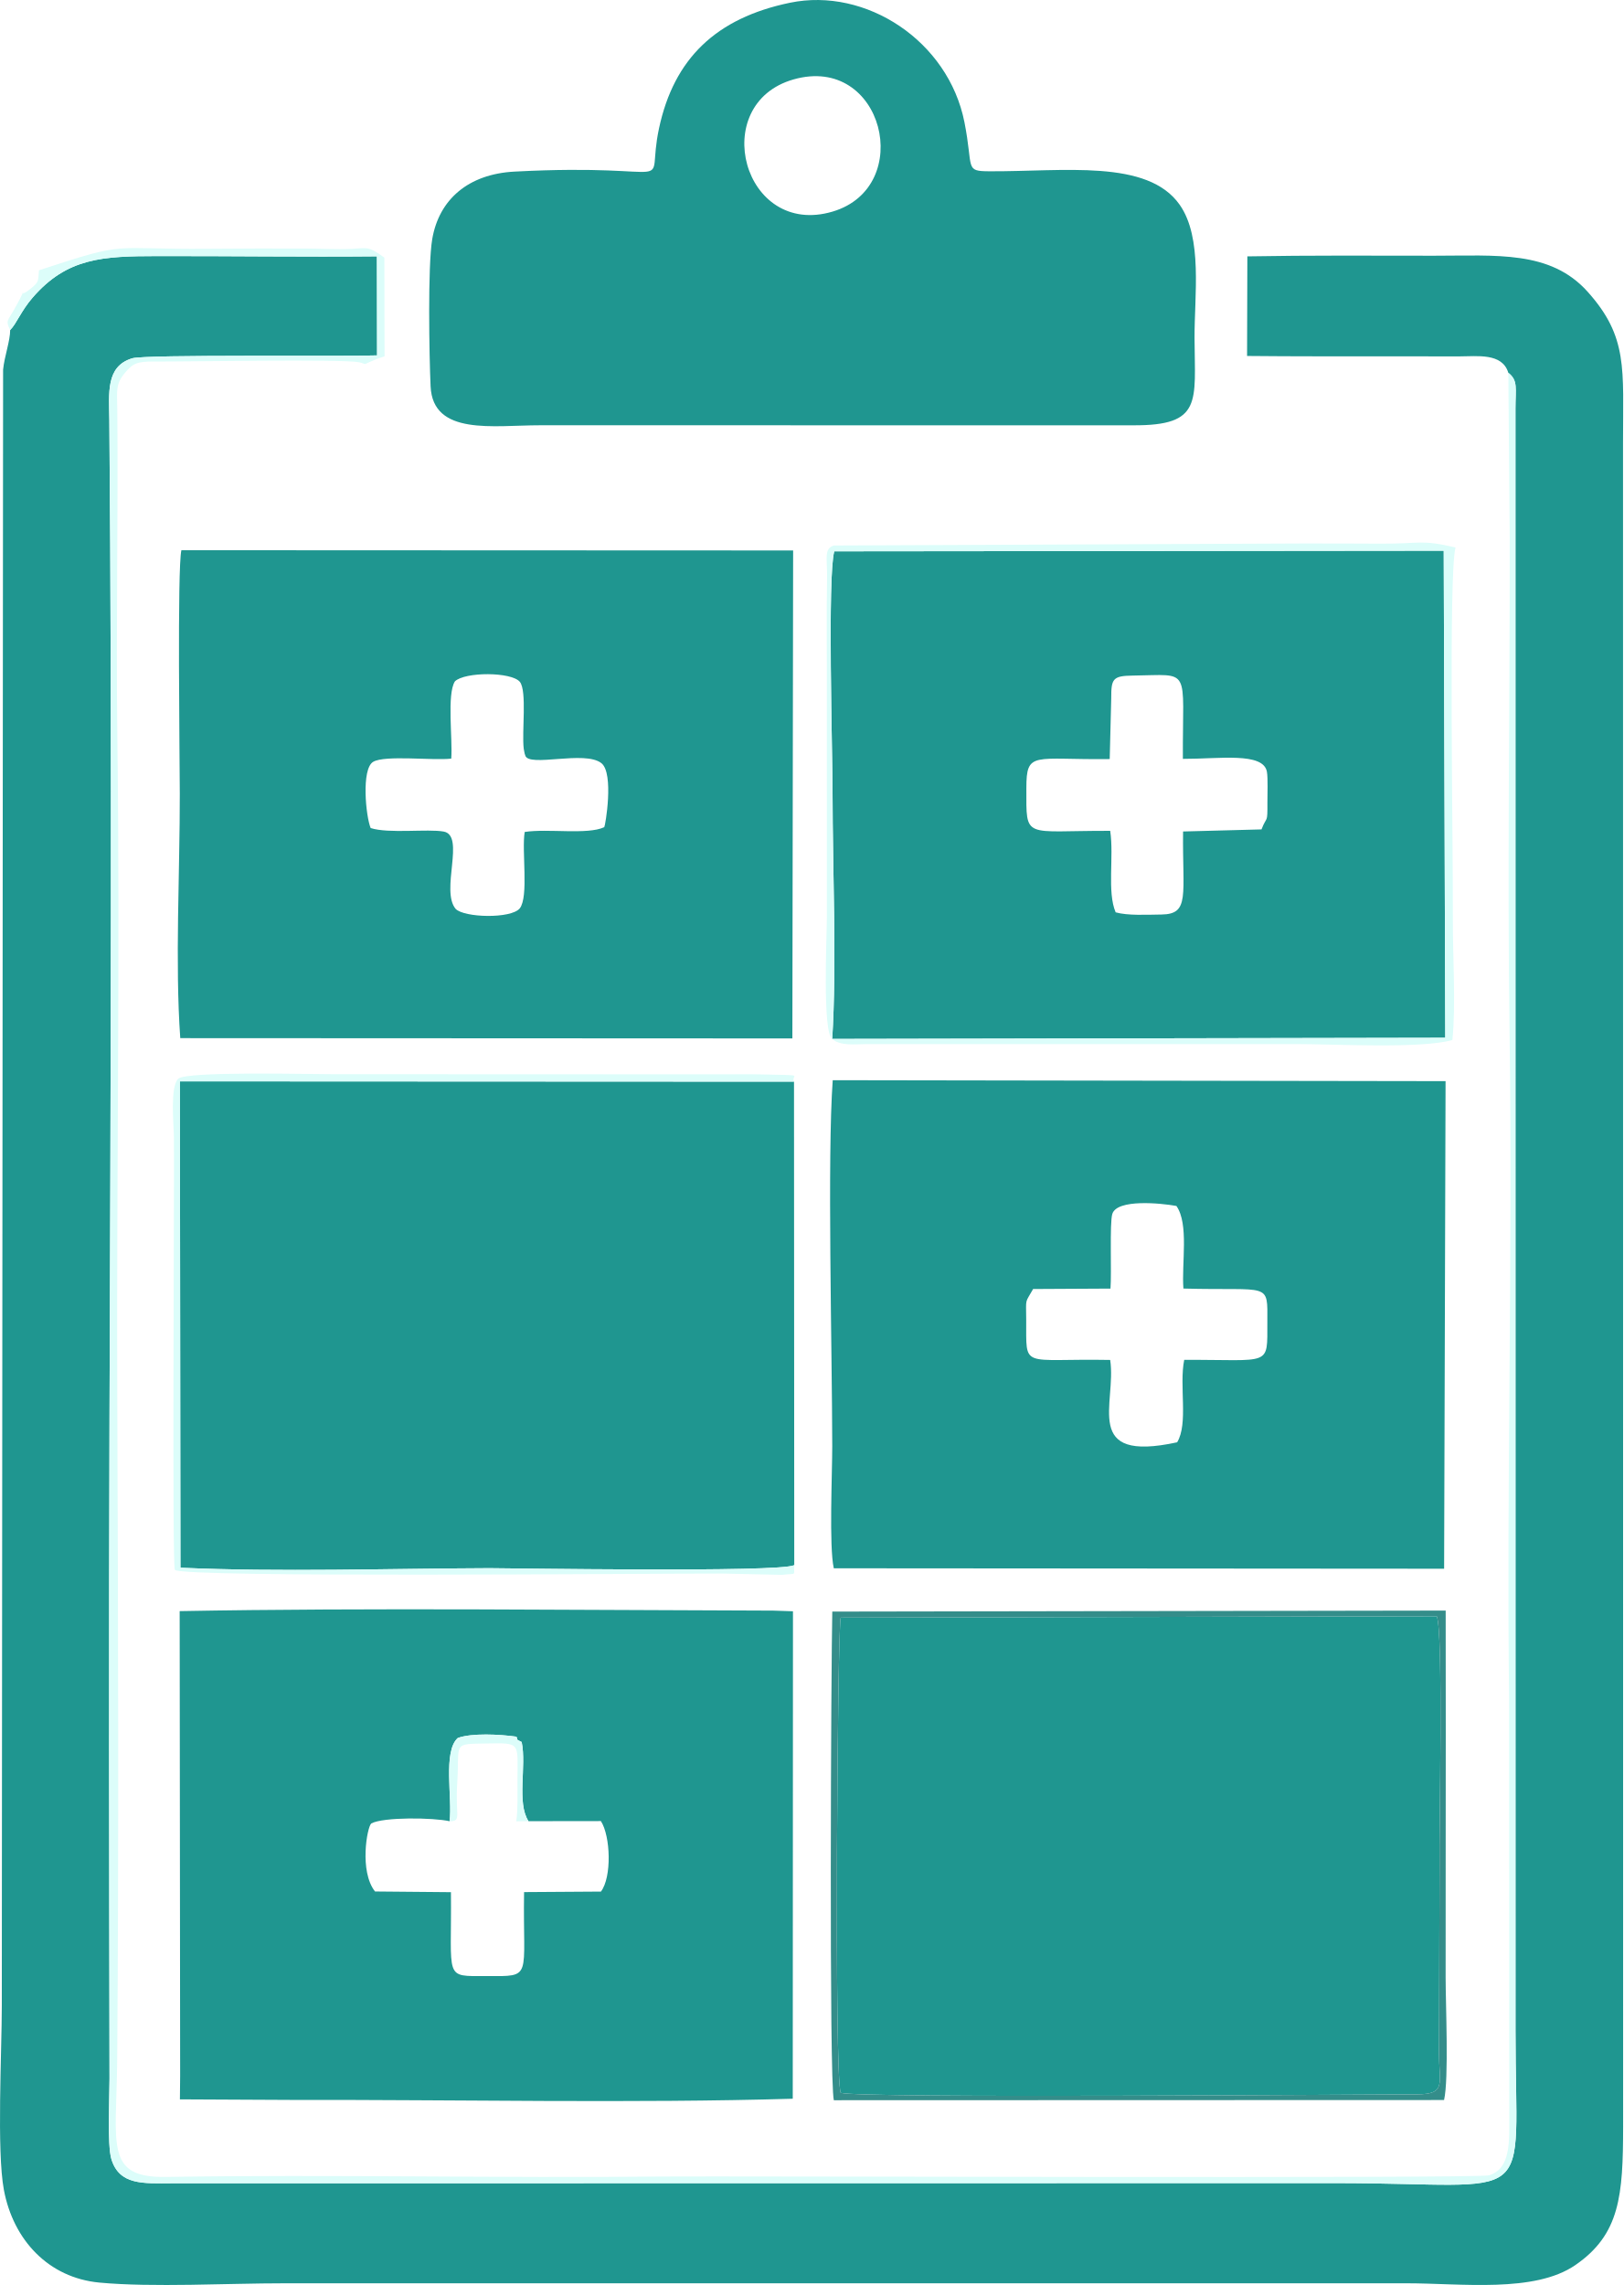
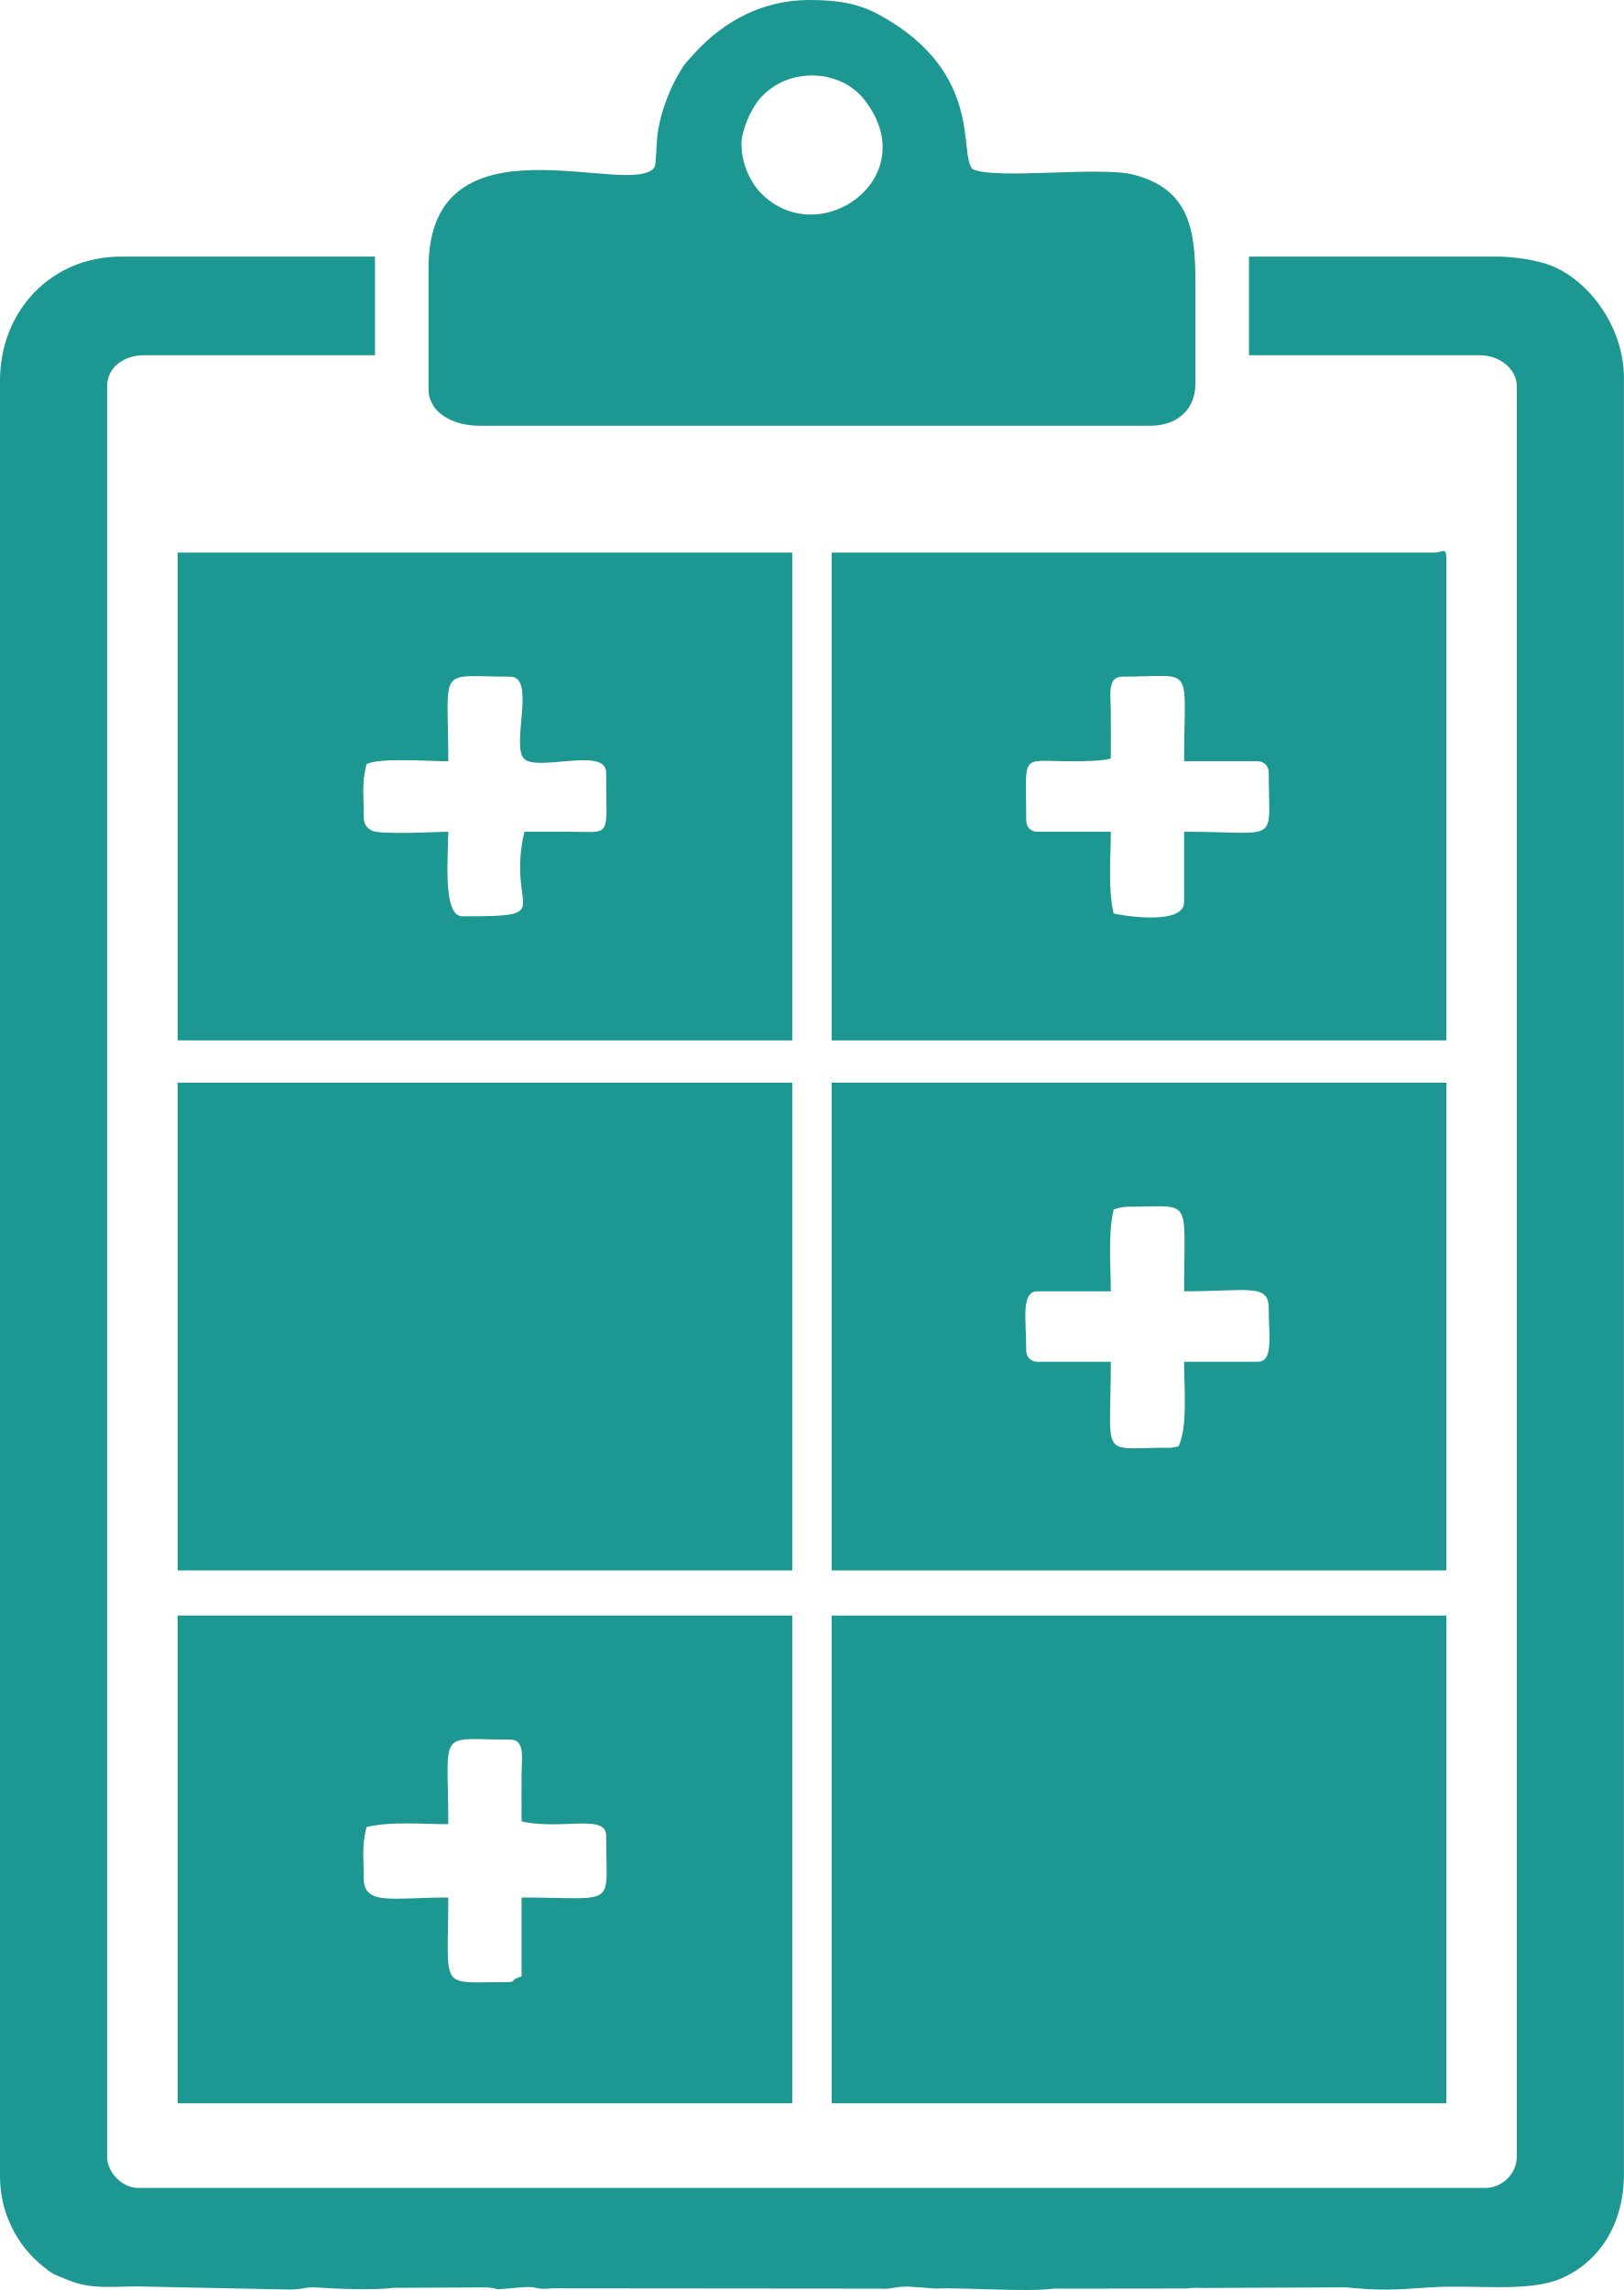
- <svg xmlns="http://www.w3.org/2000/svg" xml:space="preserve" width="203.69mm" height="286.7mm" version="1.1" style="shape-rendering:geometricPrecision; text-rendering:geometricPrecision; image-rendering:optimizeQuality; fill-rule:evenodd; clip-rule:evenodd" viewBox="0 0 204.137 287.33">
+ <svg xmlns="http://www.w3.org/2000/svg" xml:space="preserve" width="203.2mm" height="286.531mm" version="1.1" style="shape-rendering:geometricPrecision; text-rendering:geometricPrecision; image-rendering:optimizeQuality; fill-rule:evenodd; clip-rule:evenodd" viewBox="0 0 203.908 287.529">
  <defs>
    <style type="text/css">
   
-     .fil0 {fill:#1F9690}
-     .fil2 {fill:#348D8A}
-     .fil1 {fill:#DCFDFA}
+     .fil0 {fill:#1C9792}
   
  </style>
  </defs>
  <g id="Camada_x0020_1">
-     <g id="_2301182550960">
-       <path class="fil0" d="M1.278 41.5c0.011,1.338 -0.728,3.321 -0.888,4.983l-0.146 182.032c-0.008,7.896 -0.019,15.793 -0.017,23.688 0.002,5.71 -0.658,18.27 0.262,23.171 1.185,6.314 5.614,11.051 12.013,11.653 6.69,0.629 16.231,0.083 23.228,0.089l141.067 -0.002c6.994,-0.003 16.167,1.253 21.312,-2.285 5.626,-3.868 6.005,-8.755 6.015,-17.423l-0.013 -211.778c-0.007,-9.233 0.658,-13.259 -4.465,-18.958 -4.683,-5.209 -11.449,-4.51 -19.314,-4.514 -7.806,-0.004 -15.622,-0.06 -23.465,0.082l-0.035 12.524c5.947,0.06 11.895,0.043 17.843,0.046 2.947,0.002 5.893,0.004 8.84,0.007 2.23,0.002 5.417,-0.475 6.171,2.064 1.244,0.968 0.901,1.955 0.898,4.505l0.006 204.001c-0.011,22.754 3.098,19.125 -22.633,19.133l-146.371 0.019c-3.577,0.017 -6.587,0.261 -7.585,-3.059 -0.526,-1.748 -0.225,-7.859 -0.229,-10.082 -0.048,-27.801 -0.097,-55.639 -0.001,-83.438 0.141,-41.062 0.335,-84.099 -0.023,-125.158 -0.029,-3.321 -0.487,-6.733 2.881,-7.746 1.674,-0.503 26.794,-0.207 30.791,-0.364l-0.021 -12.456c-9.159,0.086 -18.403,-0.047 -27.579,-0.033 -6.9,0.011 -11.366,0.195 -15.723,5.228 -1.452,1.677 -2.014,3.268 -2.82,4.071z" />
-       <path class="fil0" d="M99.885 196.811l-0.031 -60.797 -77.231 -0.037 0.068 61.156c12.431,0.565 26.28,0.104 38.849,0.058 2.014,-0.007 36.502,0.571 38.345,-0.38z" />
-       <path class="fil0" d="M178.212 263.354c3.738,-0.007 2.753,-1.419 2.761,-5.141l0.064 -23.688c-0.067,-4.362 0.491,-29.179 -0.348,-31.287l-74.957 0.173c-0.414,0.995 -0.846,57.919 0,59.754 2.485,0.712 64.338,0.205 72.48,0.189z" />
-       <path class="fil0" d="M56.538 229.013c0.377,-2.862 -0.871,-8.762 1.035,-10.469 1.758,-0.642 5.254,-0.463 7.357,-0.166 0.355,0.469 -0.349,0.155 0.678,0.679 0.63,3.029 -0.656,7.638 0.857,9.949l9.103 -0.012c1.221,1.893 1.391,7.05 0.005,8.866l-9.666 0.064c-0.173,10.934 1.186,10.575 -4.724,10.562 -5.435,-0.012 -4.362,0.52 -4.473,-10.552l-9.549 -0.087c-2.003,-2.548 -0.995,-8.099 -0.471,-8.555 1.522,-0.826 7.83,-0.742 9.847,-0.279zm-33.913 34.975l14.166 0.07c20.335,-0.042 43.157,0.437 62.905,-0.151l0.028 -61.295 -2.476 -0.084c-23.924,-0.059 -51.029,-0.371 -74.653,0.064l0.06 58.45 -0.03 2.946z" />
-       <path class="fil0" d="M56.749 95.394c0.193,-2.45 -0.573,-8.081 0.46,-9.714 1.242,-1.215 7.12,-1.216 8.175,0.068 0.907,1.178 0.223,6.297 0.48,8.402l0.11 0.581c0.017,0.076 0.066,0.2 0.082,0.26 0.404,1.549 7.499,-0.687 9.58,0.978 1.609,1.287 0.483,7.911 0.355,8.046 -2.121,0.987 -7.101,0.148 -10.005,0.601 -0.404,2.382 0.539,8.119 -0.624,9.614 -1.107,1.321 -6.965,1.172 -8.057,0.062 -1.945,-2.304 1.239,-9.214 -1.502,-9.724 -1.997,-0.371 -6.923,0.288 -9.189,-0.444 -0.609,-1.451 -1.197,-7.43 0.315,-8.327 1.472,-0.874 7.502,-0.138 9.82,-0.403zm-34.079 35.149l76.978 0.036 0.096 -61.36 -76.934 -0.032c-0.527,2.242 -0.206,26.325 -0.199,30.635 0.016,9.673 -0.614,21.303 0.059,30.721z" />
-       <path class="fil0" d="M139.654 162.036c0.158,-1.902 -0.124,-8.252 0.23,-9.389 0.597,-1.918 6.167,-1.349 8.062,-1.002 1.593,2.275 0.638,7.217 0.879,10.385 10.989,0.298 10.572,-0.923 10.556,4.256 -0.018,5.645 0.548,4.668 -10.454,4.711 -0.66,3.255 0.54,8.015 -0.891,10.367 -12.042,2.615 -7.58,-4.899 -8.42,-10.356 -11.317,-0.208 -10.527,1.272 -10.561,-5.081 -0.015,-2.806 -0.177,-1.971 0.87,-3.839l9.73 -0.053zm-34.797 35.171l76.755 0.054 0.182 -61.31 -77.07 -0.12c-0.699,9.704 -0.077,33.804 -0.061,46.016 0.004,3.403 -0.415,12.637 0.194,15.36z" />
-       <path class="fil0" d="M158.647 104.294l-9.864 0.262c-0.092,8.009 0.888,10.393 -2.715,10.441 -1.867,0.025 -4.247,0.153 -5.764,-0.273 -1.101,-2.6 -0.195,-6.94 -0.685,-10.249 -10.958,-0.038 -10.546,1.194 -10.544,-5.359 0.001,-4.754 0.892,-3.545 10.482,-3.666l0.192 -7.648c-0.011,-2.46 0.198,-2.819 2.723,-2.85 7.451,-0.091 6.233,-1.208 6.285,10.472 4.555,0.014 10.115,-0.882 10.569,1.62 0.147,0.81 0.059,2.913 0.064,3.857 0.016,2.802 -0.065,1.609 -0.744,3.394zm-53.985 26.347l77.095 -0.147 -0.195 -61.245 -76.646 0.078c-0.868,3.187 -0.214,25.381 -0.213,30.495 0.002,9.766 0.542,21.282 -0.041,30.819z" />
-       <path class="fil0" d="M99.797 9.986c11.299,-3.216 15.357,13.51 4.92,16.618 -11.266,3.355 -15.75,-13.535 -4.92,-16.618zm-0.446 -9.643c-9.322,1.931 -14.598,7.044 -16.471,15.785 -1.811,8.449 3.549,4.309 -18.172,5.449 -5.804,0.305 -9.5,3.497 -10.351,8.489 -0.574,3.373 -0.38,14.667 -0.206,18.514 0.283,6.248 7.907,4.894 13.752,4.896l74.602 0.004c8.748,0.046 7.757,-2.968 7.72,-10.933 -0.025,-5.372 1.054,-12.639 -1.871,-16.803 -4.05,-5.766 -14.554,-4.161 -23.911,-4.206 -3.186,-0.015 -2.001,-0.329 -3.153,-6.161 -2.021,-10.239 -12.404,-17.009 -21.939,-15.034z" />
-       <path class="fil1" d="M1.278 41.5c0.805,-0.804 1.368,-2.394 2.82,-4.071 4.356,-5.032 8.823,-5.217 15.723,-5.228 9.175,-0.014 18.42,0.118 27.579,0.033l0.021 12.456c-3.996,0.157 -29.116,-0.14 -30.791,0.364 -3.367,1.012 -2.909,4.425 -2.881,7.746 0.358,41.059 0.164,84.096 0.023,125.158 -0.095,27.799 -0.047,55.637 0.001,83.438 0.004,2.224 -0.297,8.334 0.229,10.082 0.999,3.321 4.008,3.077 7.585,3.059l146.371 -0.019c25.73,-0.008 22.621,3.621 22.633,-19.133l-0.006 -204.001c0.003,-2.55 0.345,-3.537 -0.898,-4.505l0.173 20.77c0.015,20.637 -0.309,42.12 -0.017,62.579 0.397,27.744 -0.389,55.688 -0.062,83.438l0.022 52.327c-0.004,3.221 0.236,6.744 -2.571,7.547 -1.462,0.418 -96.558,0.074 -103.772,0.149 -20.765,0.216 -41.8,-0.277 -62.581,0.052 -7.804,0.124 -6.218,-4.112 -6.138,-14.821 0.208,-27.645 0.113,-55.444 0.008,-83.085 -0.105,-27.776 0.361,-55.689 0.007,-83.439 -0.176,-13.846 0.128,-27.761 -0.007,-41.014 -0.022,-2.19 -0.241,-3.055 0.943,-4.474 1.015,-1.216 1.529,-1.467 3.755,-1.449 3.662,0.03 23.743,-0.329 25.719,0.095 0.982,0.21 0.406,0.378 1.338,-0.042 0.682,-0.307 0.997,-0.431 1.857,-0.708l-0.024 -12.409c-2.059,-1.516 -2.207,-1.188 -4.088,-1.1 -1.976,0.092 -4.053,-0.039 -6.043,-0.044 -4.001,-0.01 -8.022,-0.004 -12.021,0.032 -12.617,0.114 -9.795,-1.083 -21.282,2.703 -0.127,1.366 0.009,1.448 -0.967,2.248 -2.404,1.969 0.299,-1.628 -2.176,2.721 -0.817,1.435 -1.072,1.347 -0.48,2.543z" />
-       <path class="fil1" d="M104.662 130.641c0.583,-9.537 0.044,-21.053 0.041,-30.819 -0.001,-5.114 -0.655,-27.308 0.213,-30.495l76.646 -0.078 0.195 61.245 -77.095 0.147zm0 0c1.004,0.912 2.919,0.659 4.253,0.649l54.094 -0.003c4.762,-0.001 15.656,0.614 19.643,-0.508 0.455,-4.278 0.03,-10.85 0.059,-15.4 0.054,-8.417 -0.563,-43.338 0.336,-46.535 -4.38,-1.033 -4.392,-0.455 -9.431,-0.48 -3.298,-0.017 -6.601,-0.028 -9.899,-0.023l-58.855 0.252c-1.214,0.376 -0.857,1.534 -0.849,3.648 0.004,1.292 -0.035,2.599 -0.04,3.894 -0.01,2.59 0.006,5.186 0.011,7.778l0.002 31.466c0.001,2.297 -0.582,14.468 0.676,15.263z" />
-       <path class="fil2" d="M178.212 263.354c-8.142,0.016 -69.995,0.522 -72.48,-0.189 -0.846,-1.835 -0.414,-58.759 0,-59.754l74.957 -0.173c0.839,2.108 0.281,26.925 0.348,31.287l-0.064 23.688c-0.008,3.721 0.977,5.133 -2.761,5.141zm-73.544 -60.704c-0.15,6.6 -0.412,58.996 0.195,61.445l76.741 -0.024c0.614,-2.63 0.196,-12.057 0.198,-15.404 0.002,-5.067 0.006,-10.135 0.006,-15.203 0,-10.284 0.03,-20.573 0,-30.94l-77.14 0.126z" />
-       <path class="fil1" d="M99.885 196.811c-1.843,0.951 -36.331,0.373 -38.345,0.38 -12.569,0.047 -26.418,0.507 -38.849,-0.058l-0.068 -61.156 77.231 0.037c-0.45,-0.952 1.735,-0.769 -4.009,-0.909 -1.671,-0.041 -3.293,-0.011 -4.96,-0.012l-49.144 -0.019c-2.502,0.016 -18.297,-0.401 -19.322,0.568 -1.063,1.005 -0.561,5.778 -0.55,7.313 0.055,8.02 -0.238,54.062 0.122,54.451 0.921,0.997 58.581,0.45 68.894,0.462l7.488 0.162c1.943,-0.244 1.403,0.219 1.513,-1.219z" />
-       <path class="fil1" d="M56.538 229.013c1.571,-0.007 0.696,-0.674 0.96,-4.74 0.336,-5.167 -0.729,-4.962 3.687,-5.036 4.375,-0.073 3.896,-0.163 3.892,4.682 -0.002,1.714 0.066,3.625 -0.151,5.107l1.54 -0.019c-1.513,-2.311 -0.227,-6.92 -0.857,-9.949 -1.027,-0.524 -0.324,-0.21 -0.678,-0.679 -2.103,-0.297 -5.6,-0.476 -7.357,0.166 -1.906,1.707 -0.658,7.607 -1.035,10.469z" />
+     <g id="_2300682807408">
+       <path class="fil0" d="M13.452 48.499c0,-2.394 2.144,-3.894 4.602,-3.894l29.029 0 0 -12.39 -31.861 0c-8.802,0 -15.222,6.823 -15.222,15.576l0 225.502c0,4.522 2.111,8.542 5.188,11.096 1.466,1.217 1.535,1.147 3.403,1.907 3.302,1.343 6.007,0.642 10.187,0.816l16.998 0.35c2.22,0.093 2.411,-0.372 4.126,-0.241 1.911,0.145 7.182,0.357 9.437,0.036l11.797 -0.054c1.832,0.138 0.419,0.363 2.936,0.112 3.726,-0.372 2.513,0.018 4.17,0.059 0.318,0.008 0.805,-0.035 1.147,-0.057l41.148 0.036c1.341,0.113 1.696,-0.253 3.453,-0.253l3.595 0.247c3.275,-0.159 11.348,0.472 14.717,0.01l16.772 -0.019c0.785,-0.099 -0.17,-0.018 0.695,-0.072 0.381,-0.024 0.587,-0.008 1.241,0.009l17.891 -0.078c4.779,0.421 5.733,0.333 10.582,0.008 5.801,-0.388 12.444,0.693 16.64,-1.164 4.51,-1.996 7.785,-6.552 7.785,-13.102l0 -225.502c0,-6.267 -4.301,-12.232 -9.24,-14.124 -1.61,-0.617 -4.493,-1.098 -6.69,-1.098l-31.153 0 0 12.39 29.029 0c2.346,0 4.602,1.65 4.602,3.894l0 222.316c0,2.068 -1.826,3.894 -3.894,3.894l-169.215 0c-2.015,0 -3.894,-1.958 -3.894,-3.894l0 -222.316z" />
+       <polygon class="fil0" points="104.432,264.089 181.606,264.089 181.606,202.846 104.432,202.846 " />
+       <polygon class="fil0" points="22.302,197.182 99.476,197.182 99.476,135.939 22.302,135.939 " />
+       <path class="fil0" d="M45.667 102.308c0,-3.085 -0.248,-3.788 0.354,-6.372 1.731,-0.831 7.659,-0.354 10.266,-0.354 0,-12.198 -1.501,-10.62 7.788,-10.62 3.27,0 0.061,8.636 1.731,10.305 1.669,1.669 10.305,-1.539 10.305,1.731 0,8.197 0.781,7.479 -4.245,7.437 -2.005,-0.017 -4.015,-0.003 -6.021,-0.003 -2.339,10.04 4.463,10.62 -7.788,10.62 -2.529,0 -1.77,-7.648 -1.77,-10.62 -1.534,0 -8.755,0.443 -9.695,-0.189 -0.739,-0.497 -0.925,-0.838 -0.925,-1.935zm-23.364 28.321l77.174 0 0 -61.243 -77.174 0 0 61.243z" />
+       <path class="fil0" d="M139.479 95.228c0,-2.006 0.014,-4.016 -0.003,-6.021 -0.016,-1.905 -0.456,-4.245 1.419,-4.245 9.278,0 7.788,-1.828 7.788,10.62l9.204 0c0.829,0 1.416,0.587 1.416,1.416 0,9.179 1.64,7.434 -10.62,7.434l0 8.85c0,2.848 -7.258,1.787 -8.85,1.416 -0.731,-3.139 -0.354,-6.986 -0.354,-10.266l-9.204 0c-0.829,0 -1.416,-0.587 -1.416,-1.416 0,-8.523 -0.866,-7.463 5.311,-7.433 2.057,0.01 4.563,-0.046 5.309,-0.355zm-35.047 35.401l77.174 0 0 -60.535c0,-1.493 -0.551,-0.708 -1.416,-0.708l-75.758 0 0 61.243z" />
+       <path class="fil0" d="M139.833 151.869c0.428,-0.166 1.212,-0.354 1.77,-0.354 8.255,0 7.08,-1.484 7.08,10.62 8.05,0 10.62,-1.026 10.62,2.124 0,3.51 0.652,6.726 -1.416,6.726l-9.204 0c0,3.511 0.461,8.185 -0.708,10.62 -1.129,0.239 -0.751,0.162 -1.886,0.171 -8.054,0.062 -6.61,1.412 -6.61,-10.791l-9.204 0c-0.829,0 -1.416,-0.587 -1.416,-1.416 0,-3.877 -0.707,-7.434 1.416,-7.434l9.204 0c0,-3.281 -0.377,-7.127 0.354,-10.266zm-35.401 45.313l77.174 0 0 -61.243 -77.174 0 0 61.243z" />
+       <path class="fil0" d="M45.667 235.769c0,-3.085 -0.248,-3.788 0.354,-6.372 3.139,-0.731 6.986,-0.354 10.266,-0.354 0,-12.199 -1.501,-10.62 7.788,-10.62 1.875,0 1.435,2.34 1.419,4.245 -0.017,2.005 -0.003,4.015 -0.003,6.021 4.887,1.139 10.62,-0.989 10.62,1.77 0,9.289 1.578,7.788 -10.62,7.788l0 9.912c-1.503,0.401 -0.619,0.708 -1.77,0.708 -8.726,0 -7.434,1.311 -7.434,-10.62 -7.136,0 -10.62,1.08 -10.62,-2.478zm-23.364 28.32l77.174 0 0 -61.243 -77.174 0 0 61.243z" />
+       <path class="fil0" d="M93.104 18.054c0,-1.597 1.073,-4.274 2.387,-5.755 3.485,-3.93 10.013,-3.669 13.049,0.231 7.598,9.761 -5.582,19.076 -12.886,11.824 -1.393,-1.383 -2.55,-3.68 -2.55,-6.3zm8.496 -18.054c-5.867,0 -10.683,2.681 -14.304,6.582l-1.173 1.305c-0.494,0.631 -0.53,0.776 -0.969,1.509 -1.241,2.074 -2.354,5.251 -2.617,7.654 -0.144,1.319 -0.151,3.629 -0.349,3.932 -2.716,4.157 -28.378,-7.38 -28.378,12.649l0 15.222c0,3.046 3.183,4.602 6.372,4.602l84.254 0c3.312,0 5.664,-1.954 5.664,-5.31l0 -12.744c0,-6.718 -0.829,-11.677 -7.769,-13.472 -4.196,-1.085 -17.363,0.671 -20.198,-0.689 -1.836,-1.836 1.496,-12.009 -11.527,-19.272 -2.728,-1.522 -5.28,-1.969 -9.005,-1.969z" />
    </g>
  </g>
</svg>
